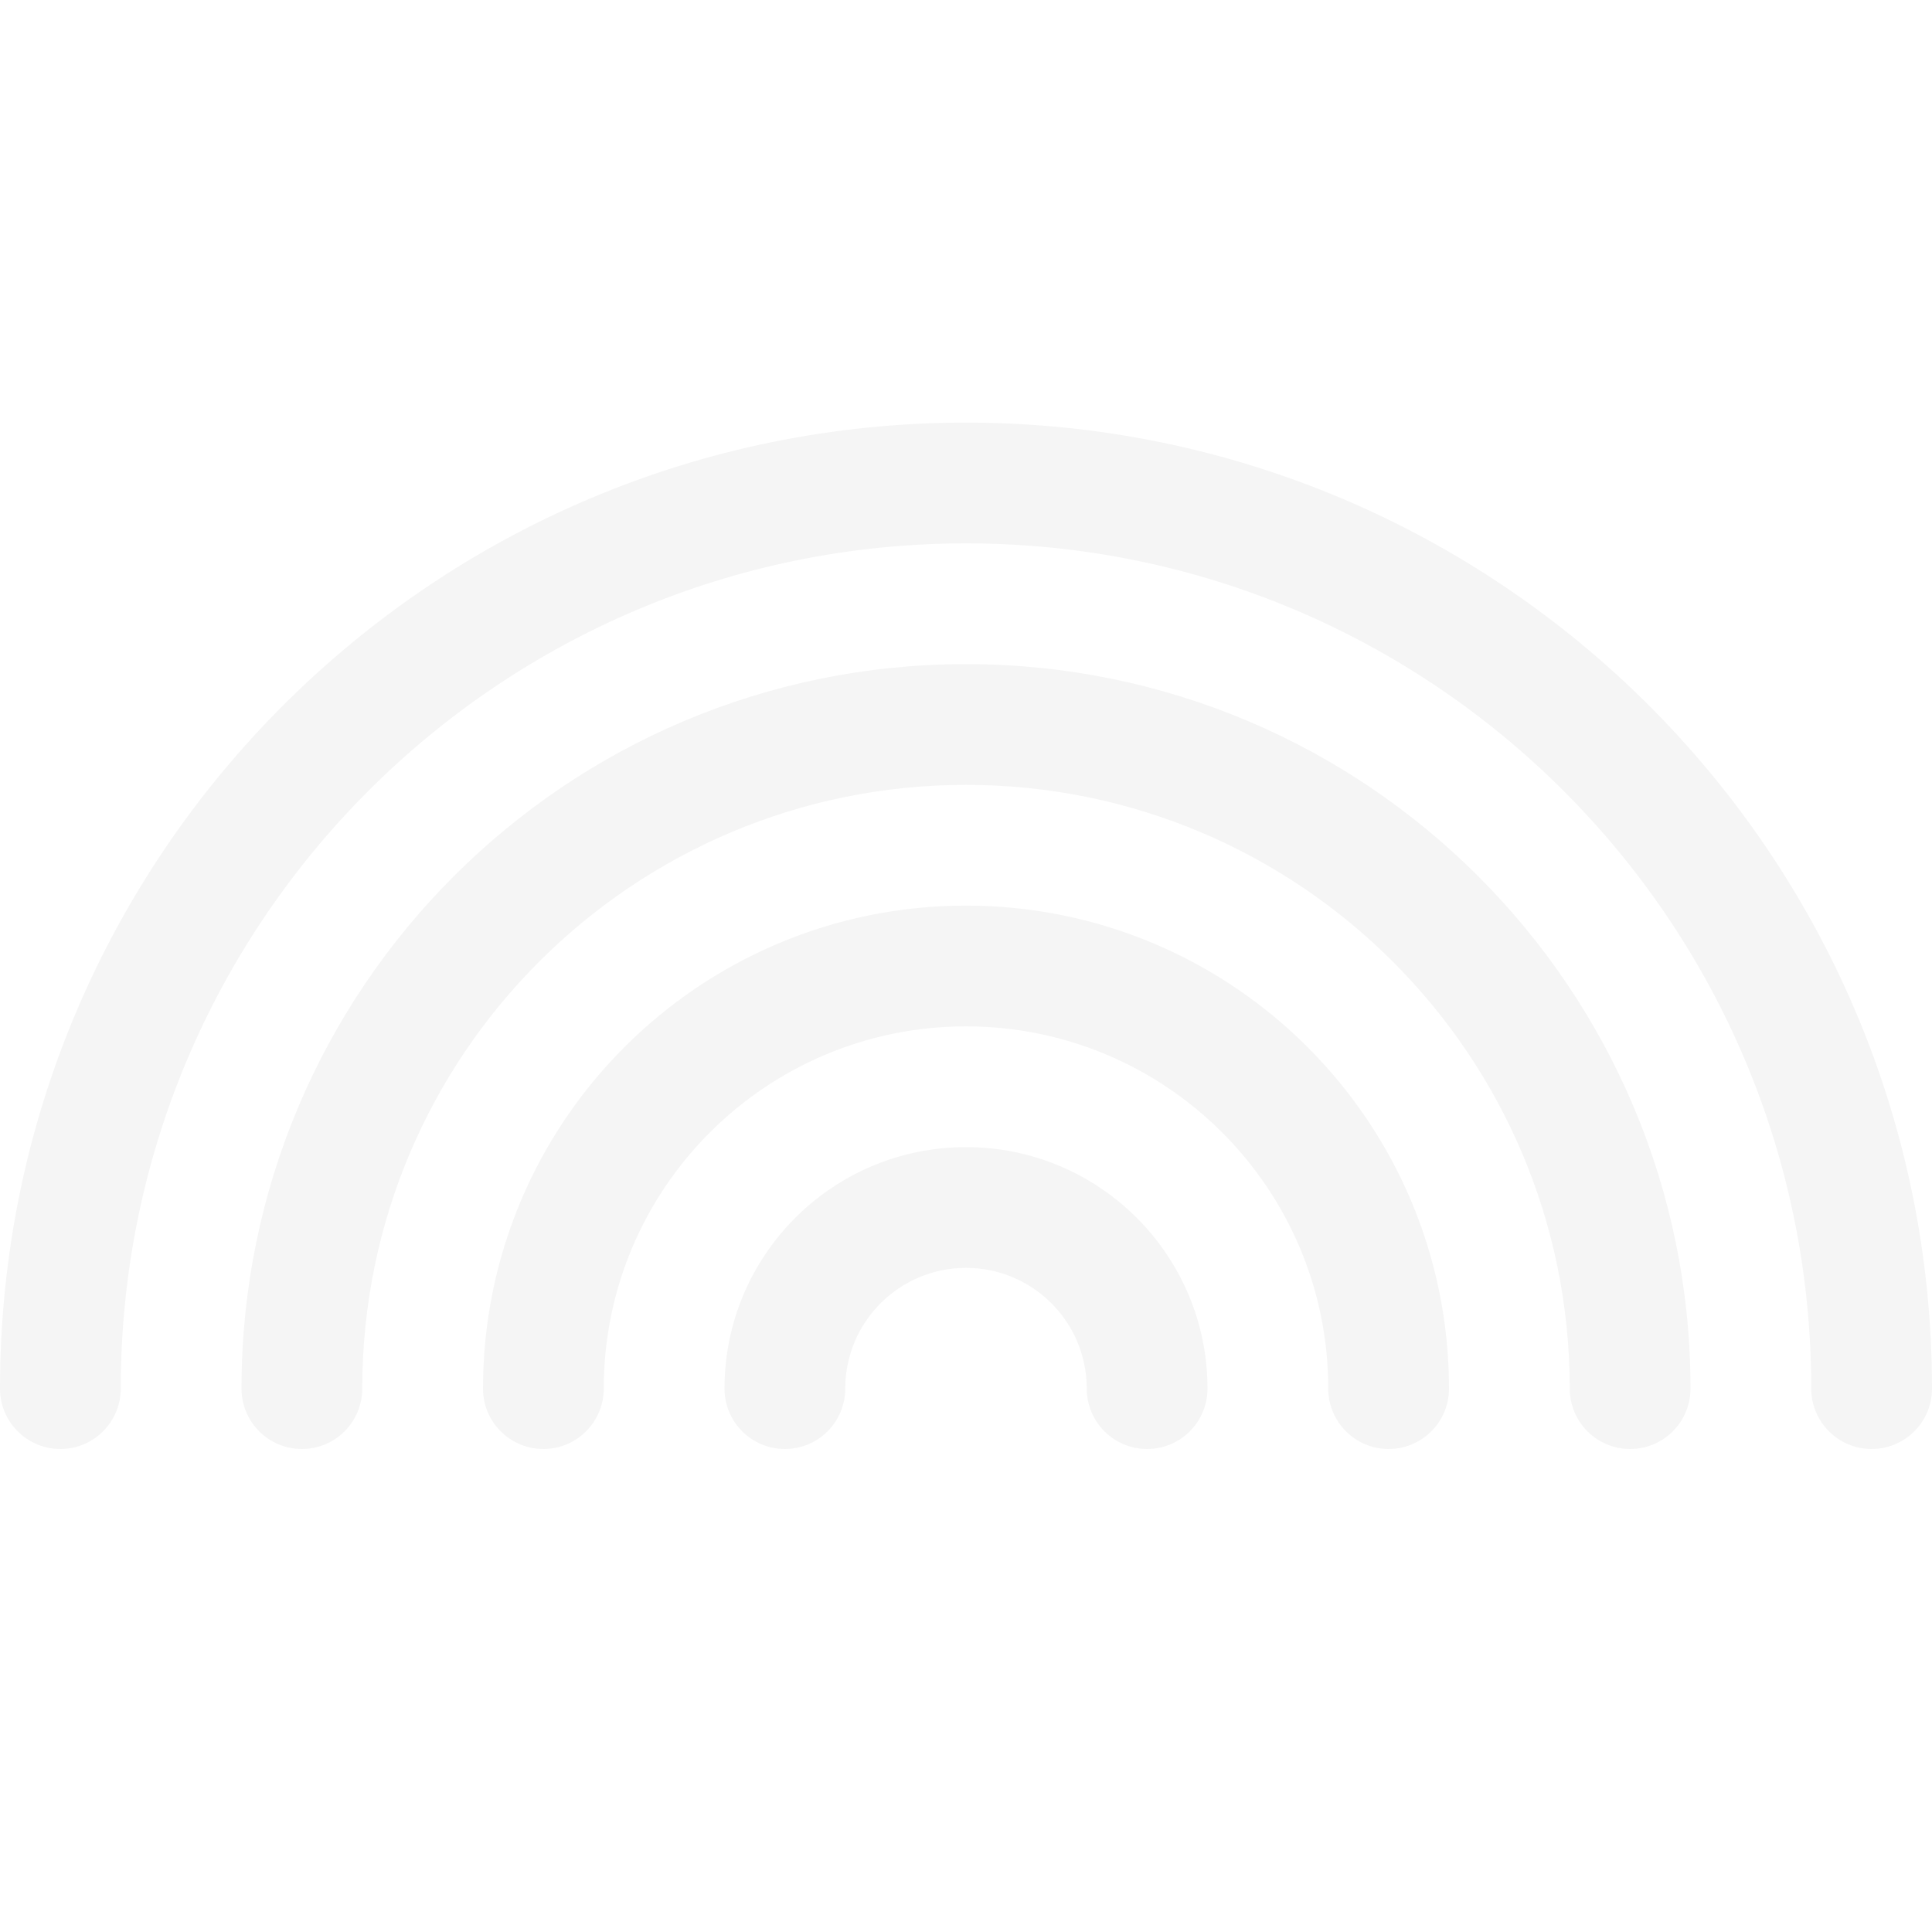
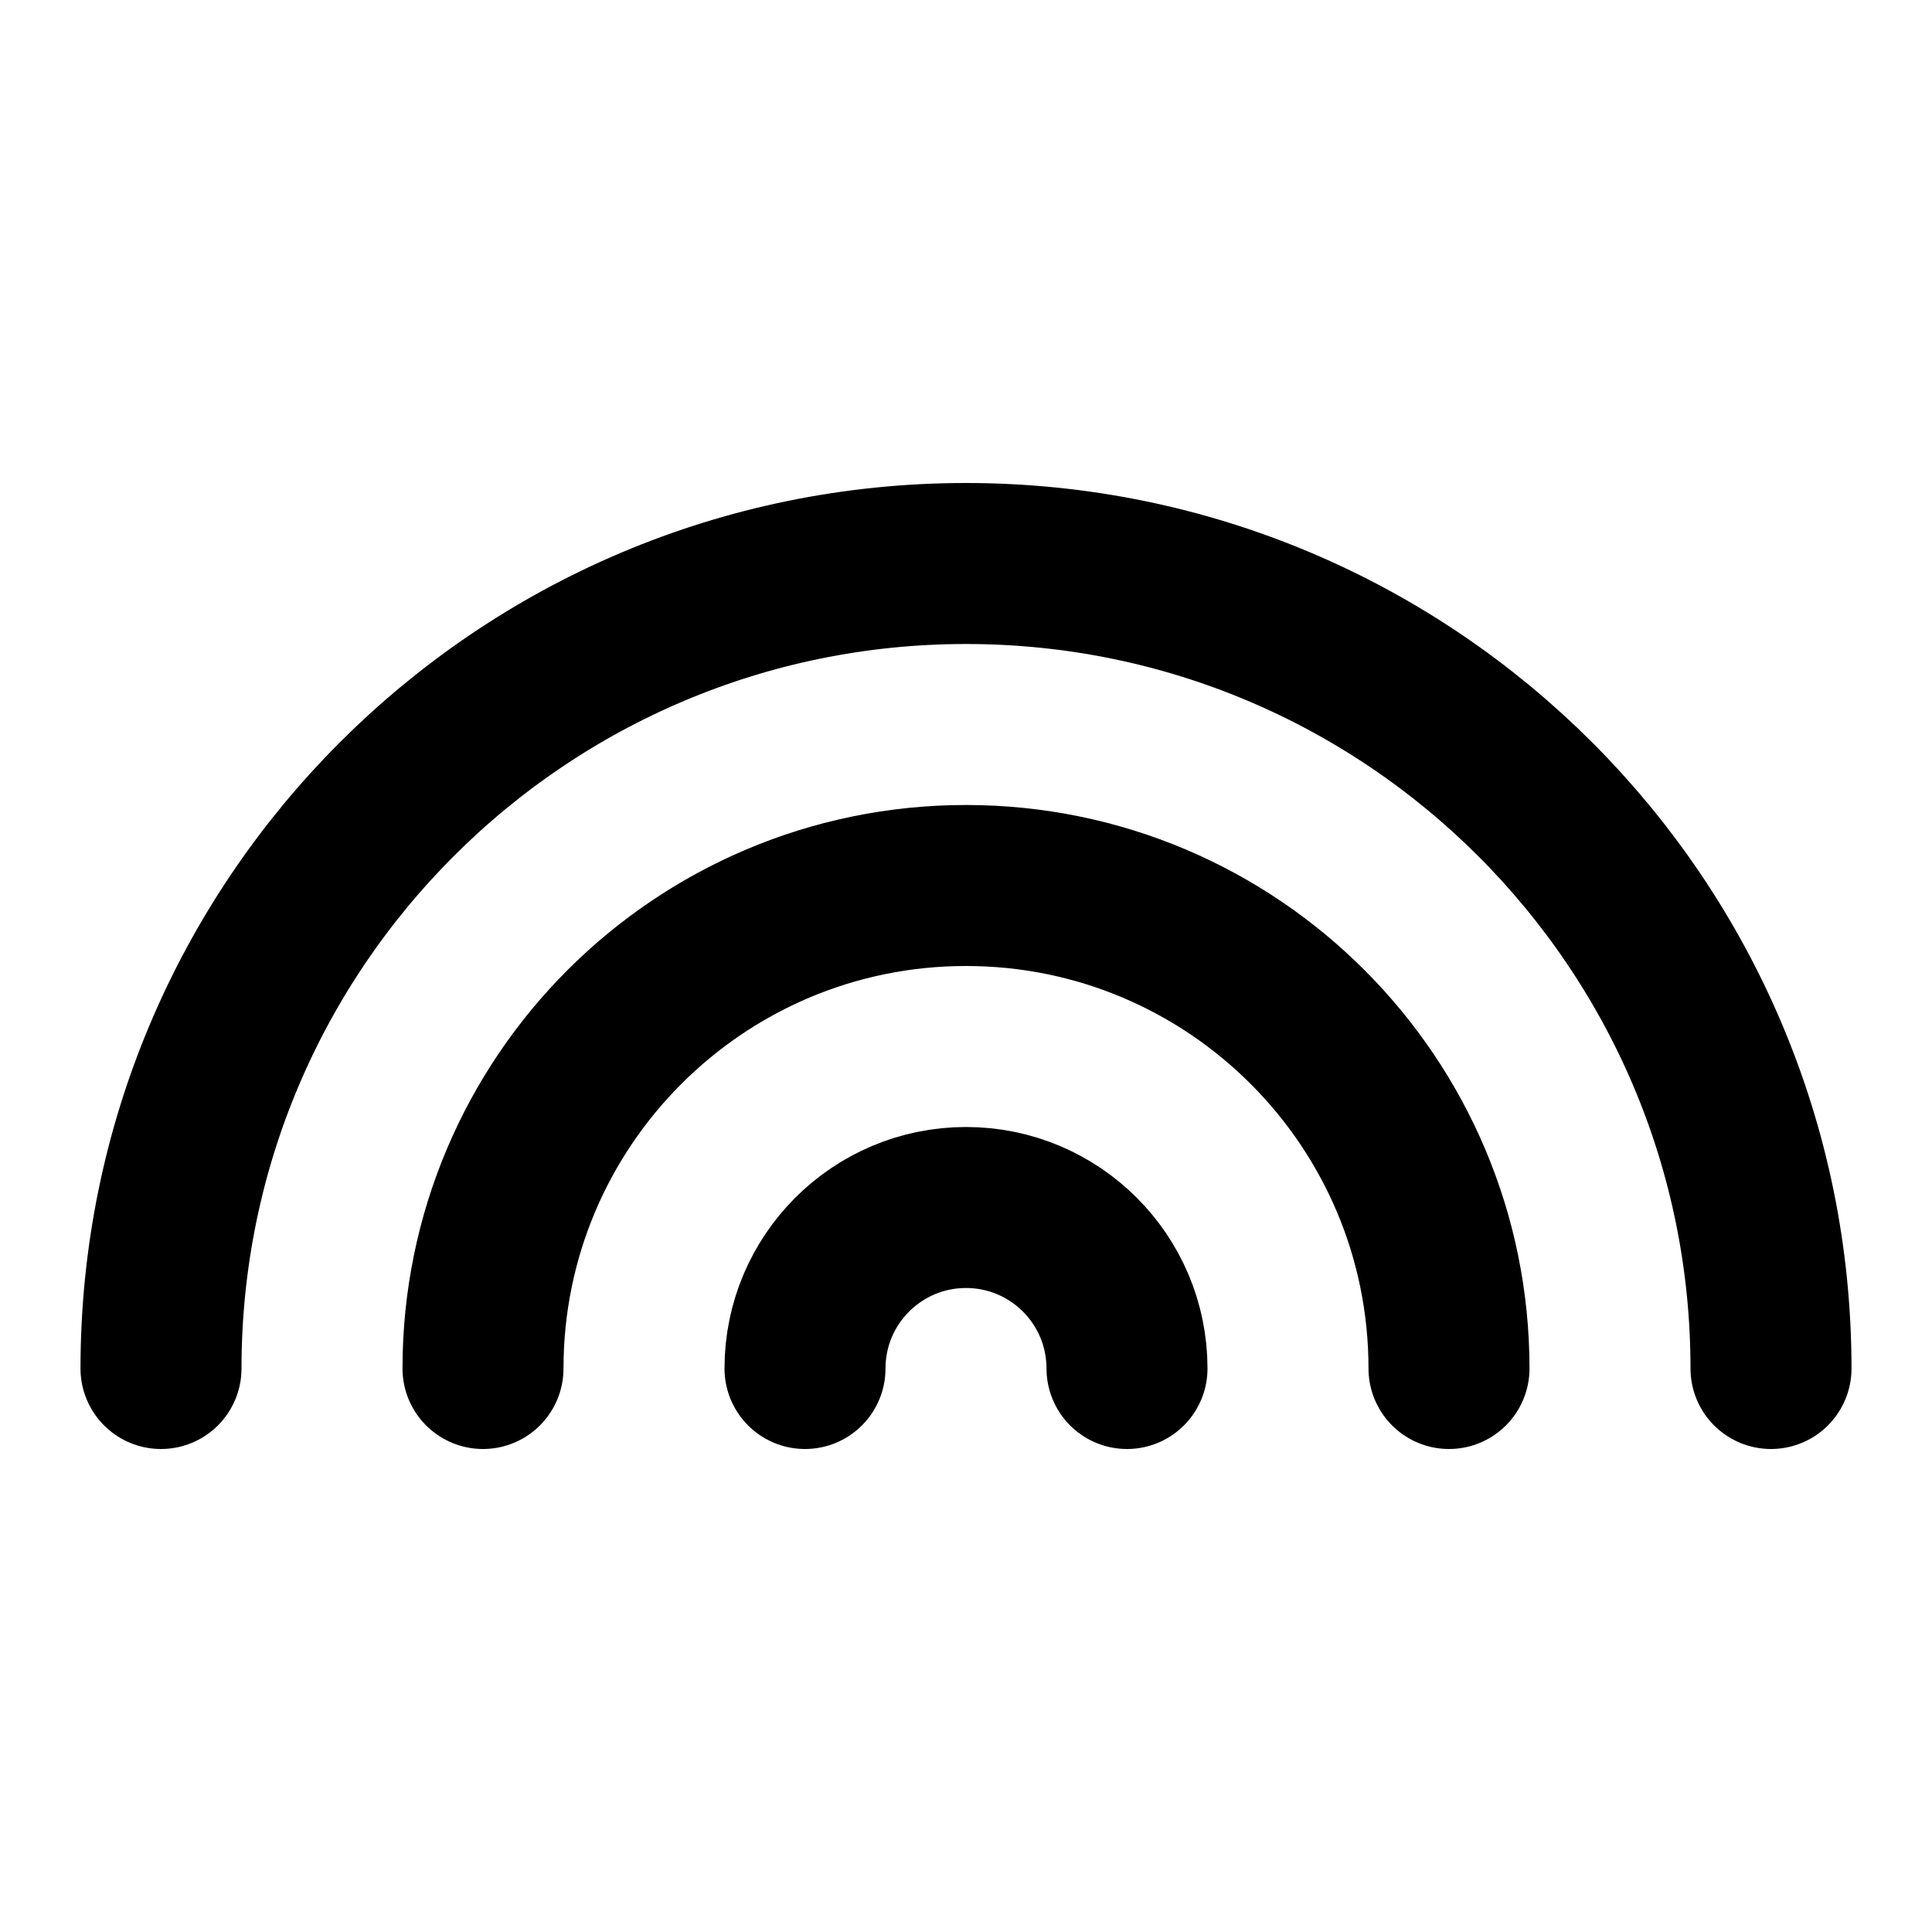
- <svg xmlns="http://www.w3.org/2000/svg" width="24" height="24" fill="rgb(245, 245, 245)" class="bi bi-rainbow" viewBox="0 0 16 16">
-   <path d="M8 4.5a7 7 0 0 0-7 7 .5.5 0 0 1-1 0 8 8 0 1 1 16 0 .5.5 0 0 1-1 0 7 7 0 0 0-7-7m0 2a5 5 0 0 0-5 5 .5.5 0 0 1-1 0 6 6 0 1 1 12 0 .5.5 0 0 1-1 0 5 5 0 0 0-5-5m0 2a3 3 0 0 0-3 3 .5.5 0 0 1-1 0 4 4 0 1 1 8 0 .5.5 0 0 1-1 0 3 3 0 0 0-3-3m0 2a1 1 0 0 0-1 1 .5.5 0 0 1-1 0 2 2 0 1 1 4 0 .5.5 0 0 1-1 0 1 1 0 0 0-1-1" />
+ <svg xmlns="http://www.w3.org/2000/svg" width="24" height="24" viewBox="0 0 24 24" fill="none" stroke="currentColor" stroke-width="2" stroke-linecap="round" stroke-linejoin="round" class="icon icon-tabler icons-tabler-outline icon-tabler-rainbow">
+   <path stroke="none" d="M0 0h24v24H0z" fill="none" />
+   <path d="M22 17c0 -5.523 -4.477 -10 -10 -10c-5.523 0 -10 4.477 -10 10" />
+   <path d="M18 17a6 6 0 1 0 -12 0" />
+   <path d="M14 17a2 2 0 1 0 -4 0" />
</svg>
